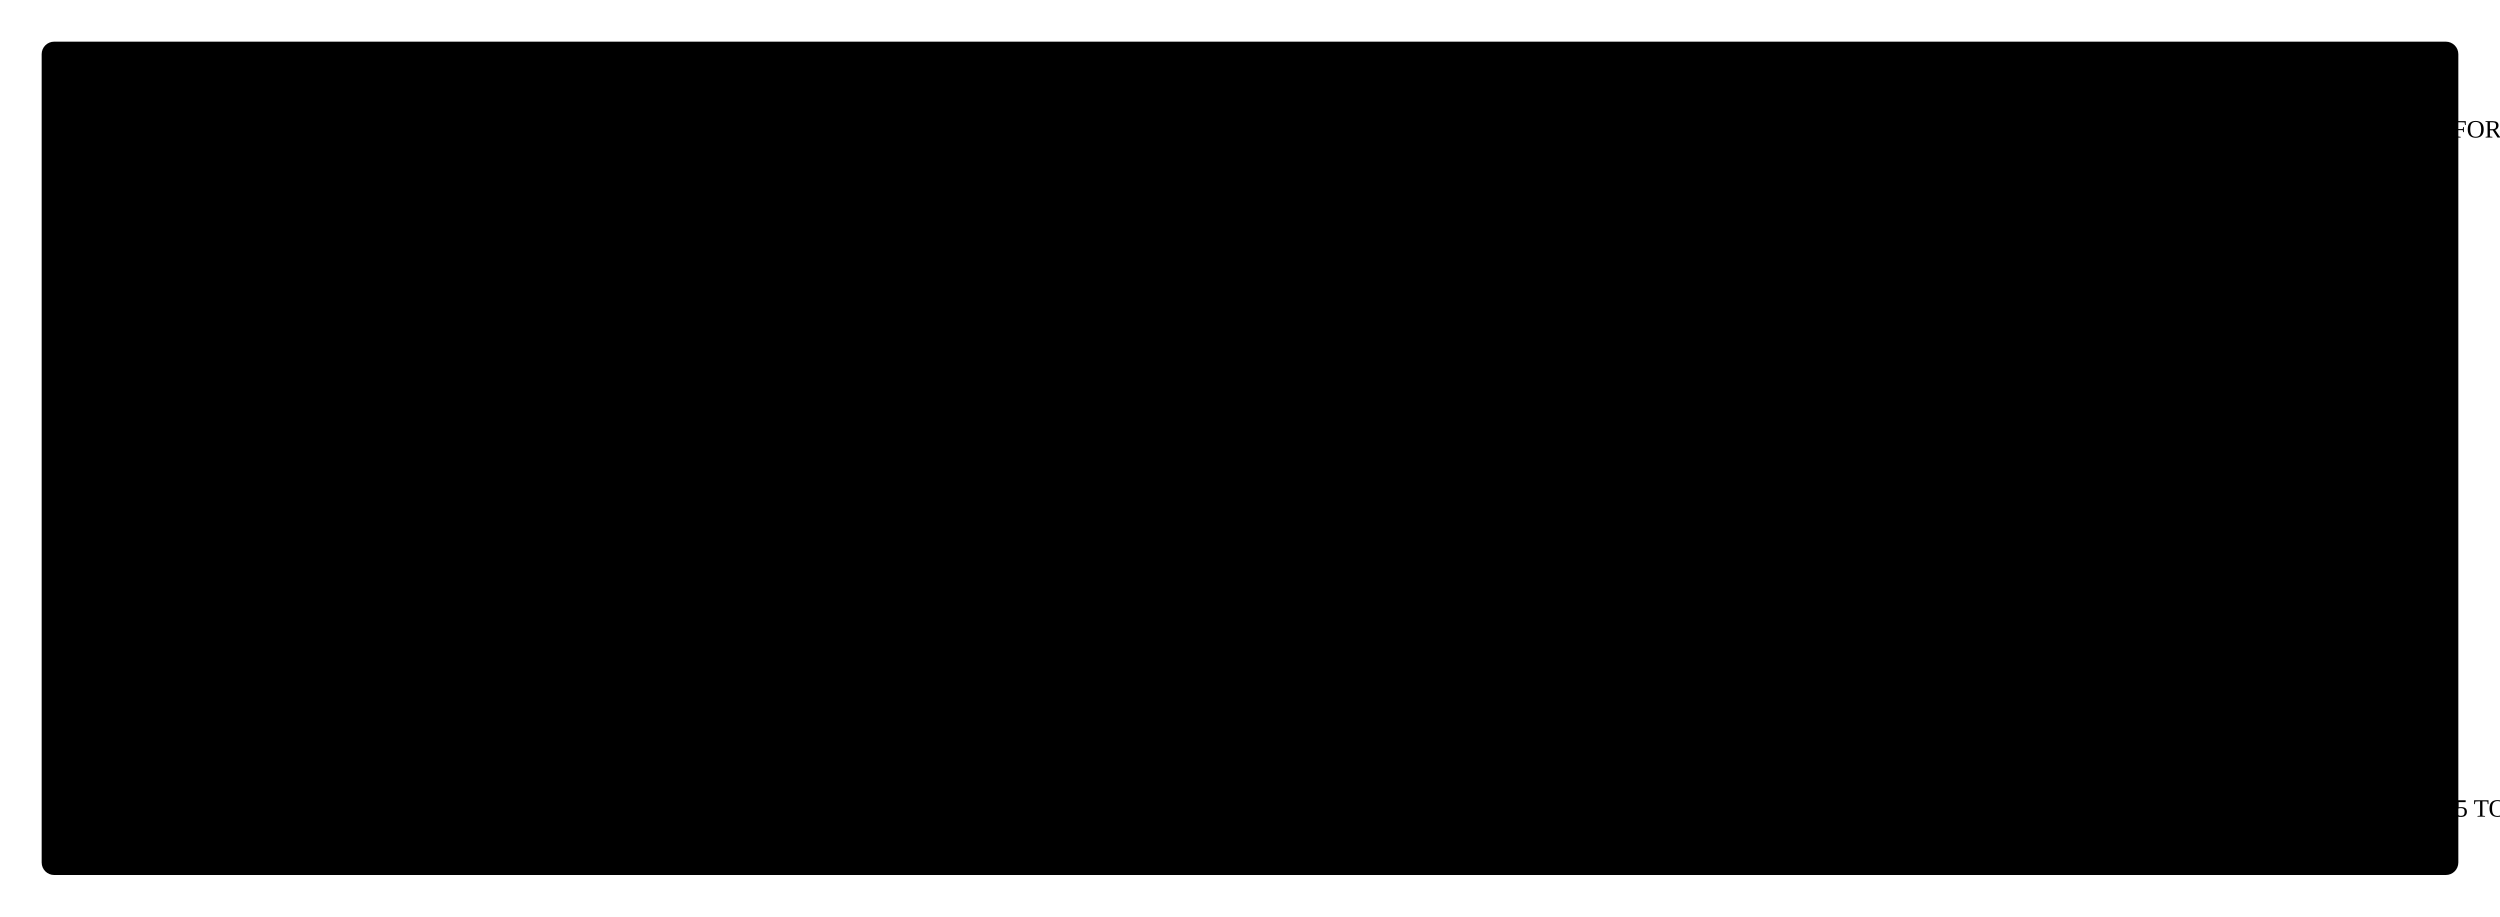
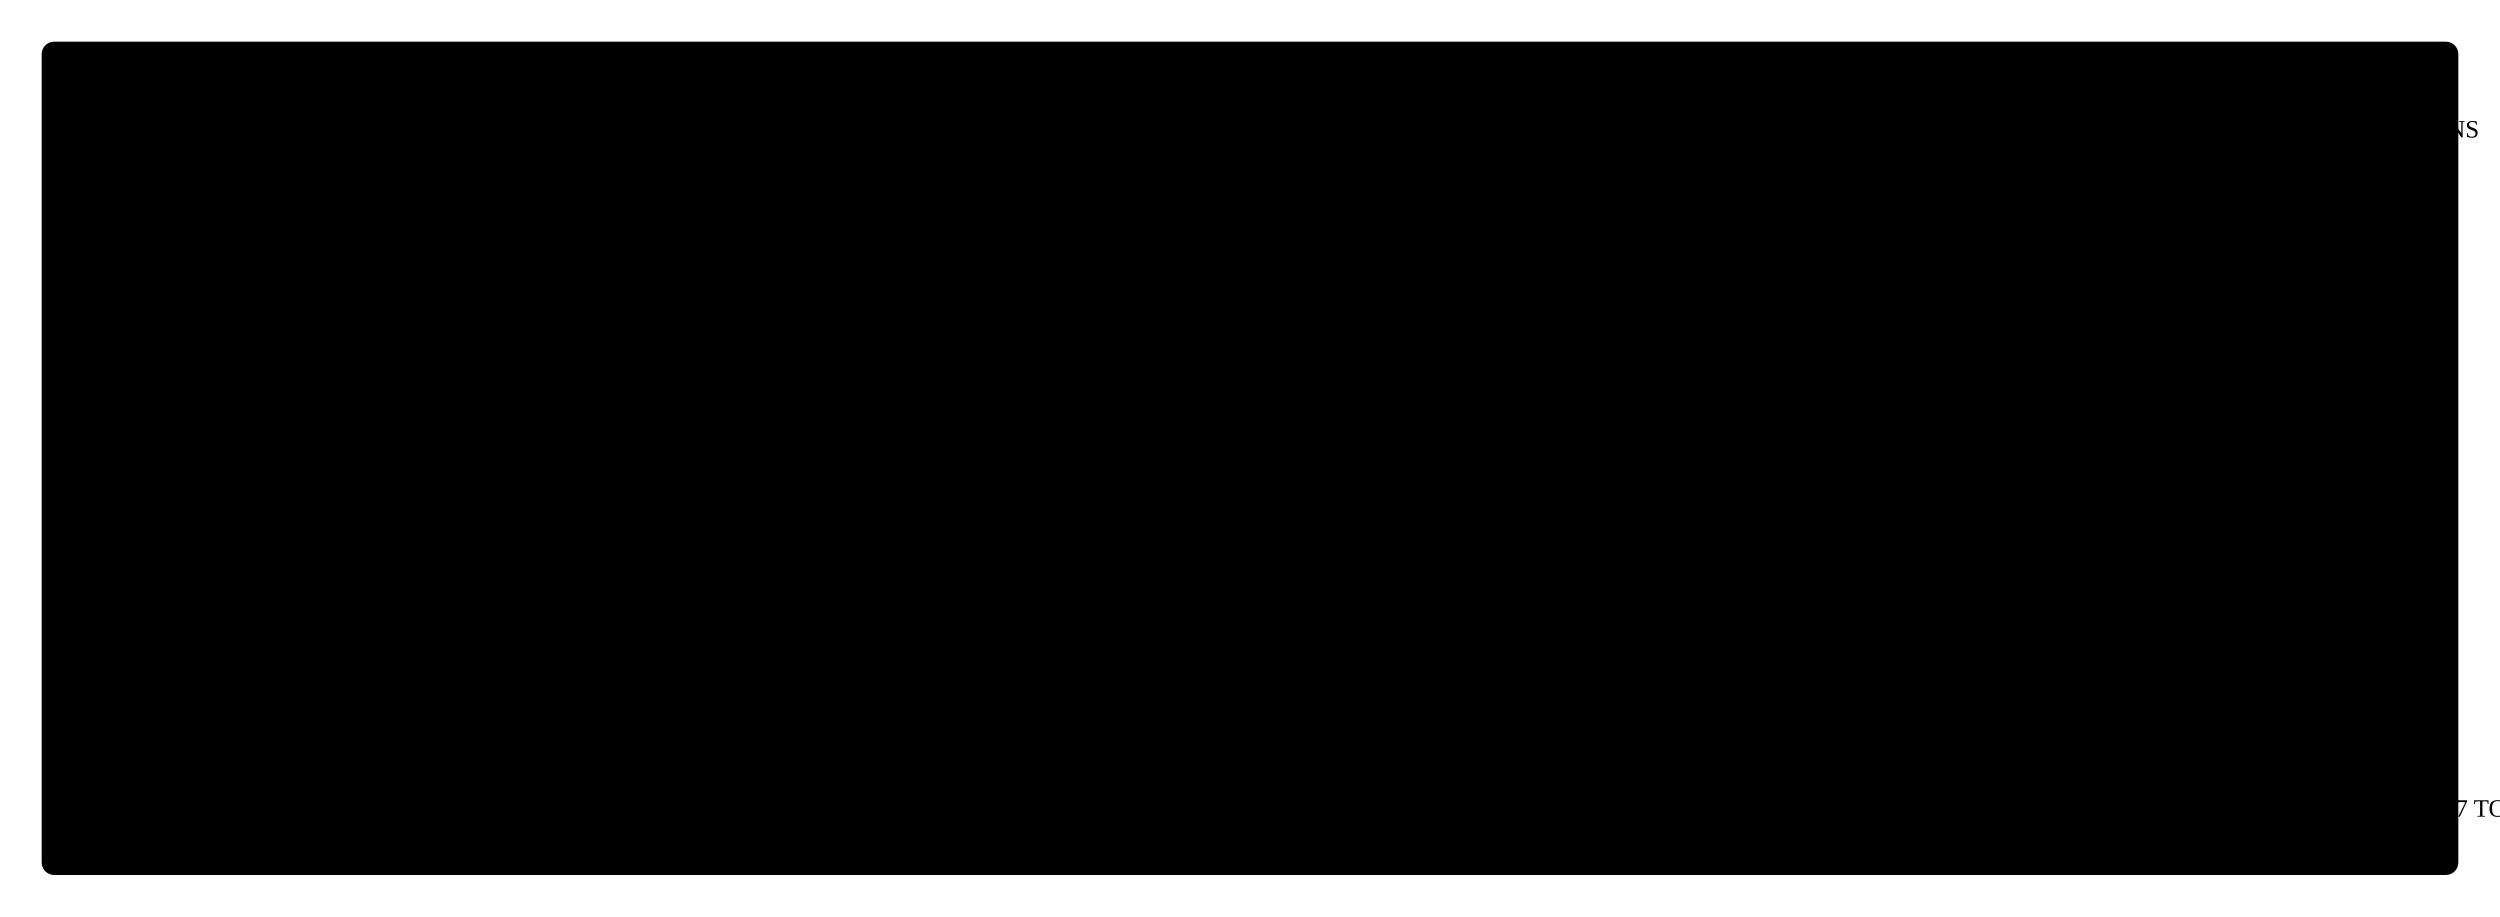
- <svg xmlns="http://www.w3.org/2000/svg" class="cv" viewBox="0 0 1200 440" role="img" aria-label="Plate 6: terraform">
+ <svg xmlns="http://www.w3.org/2000/svg" class="cv" viewBox="0 0 1200 440" role="img" aria-label="Plate 4: actions">
  <rect class="cv-bg" x="20" y="20" width="1160" height="400" rx="6" />
  <path class="cv-g" d="M40 40V400M60 40V400M80 40V400M100 40V400M120 40V400M140 40V400M160 40V400M180 40V400M200 40V400M220 40V400M240 40V400M260 40V400M280 40V400M300 40V400M320 40V400M340 40V400M360 40V400M380 40V400M400 40V400M420 40V400M440 40V400M460 40V400M480 40V400M500 40V400M520 40V400M540 40V400M560 40V400M580 40V400M600 40V400M620 40V400M640 40V400M660 40V400M680 40V400M700 40V400M720 40V400M740 40V400M760 40V400M780 40V400M800 40V400M820 40V400M840 40V400M860 40V400M880 40V400M900 40V400M920 40V400M940 40V400M960 40V400M980 40V400M1000 40V400M1020 40V400M1040 40V400M1060 40V400M1080 40V400M1100 40V400M1120 40V400M1140 40V400M1160 40V400M40 40H1160M40 60H1160M40 80H1160M40 100H1160M40 120H1160M40 140H1160M40 160H1160M40 180H1160M40 200H1160M40 220H1160M40 240H1160M40 260H1160M40 280H1160M40 300H1160M40 320H1160M40 340H1160M40 360H1160M40 380H1160M40 400H1160" />
  <path class="cv-cm" d="M36 40h-12M40 36v-12" />
  <path class="cv-cm" d="M1164 40h12M1160 36v-12" />
  <path class="cv-cm" d="M36 400h-12M40 404v12" />
  <path class="cv-cm" d="M1164 400h12M1160 404v12" />
-   <text class="cv-num" x="60" y="370">06</text>
-   <text class="cv-lab" x="62" y="66">PLATE 06</text>
-   <text class="cv-lab cv-r" x="1138" y="66">TERRAFORM</text>
-   <text class="cv-cap" x="62" y="392">a plan read as a field of marks</text>
-   <text class="cv-cap cv-r" x="1138" y="392">DAYS 25 TO 29</text>
-   <circle class="cv-fm" cx="350" cy="92" r="1.8" opacity="0.6" />
-   <circle class="cv-fm" cx="376" cy="92" r="1.8" opacity="0.6" />
-   <circle class="cv-fm" cx="402" cy="92" r="1.8" opacity="0.6" />
-   <path class="cv-st" d="M422 92h12M428 86v12" stroke-width="2" />
-   <circle class="cv-fm" cx="454" cy="92" r="1.8" opacity="0.6" />
-   <circle class="cv-fm" cx="480" cy="92" r="1.8" opacity="0.6" />
-   <circle class="cv-fm" cx="506" cy="92" r="1.8" opacity="0.6" />
-   <circle class="cv-fm" cx="532" cy="92" r="1.8" opacity="0.6" />
-   <circle class="cv-fm" cx="558" cy="92" r="1.8" opacity="0.6" />
-   <circle class="cv-fm" cx="584" cy="92" r="1.8" opacity="0.6" />
-   <circle class="cv-fm" cx="610" cy="92" r="1.8" opacity="0.6" />
-   <circle class="cv-fm" cx="636" cy="92" r="1.8" opacity="0.6" />
-   <circle class="cv-fm" cx="662" cy="92" r="1.8" opacity="0.6" />
-   <circle class="cv-fm" cx="688" cy="92" r="1.8" opacity="0.6" />
-   <circle class="cv-fm" cx="714" cy="92" r="1.8" opacity="0.6" />
-   <circle class="cv-fm" cx="740" cy="92" r="1.8" opacity="0.6" />
-   <circle class="cv-fm" cx="766" cy="92" r="1.8" opacity="0.6" />
-   <circle class="cv-fm" cx="792" cy="92" r="1.8" opacity="0.6" />
-   <circle class="cv-fm" cx="818" cy="92" r="1.8" opacity="0.6" />
-   <path class="cv-st" d="M838 92h12M844 86v12" stroke-width="2" />
-   <circle class="cv-fm" cx="870" cy="92" r="1.8" opacity="0.6" />
-   <circle class="cv-fm" cx="896" cy="92" r="1.8" opacity="0.6" />
-   <circle class="cv-fm" cx="922" cy="92" r="1.8" opacity="0.6" />
-   <circle class="cv-fm" cx="948" cy="92" r="1.8" opacity="0.6" />
-   <path class="cv-sk" d="M967 93q3.5 -6 7 0t7 0" fill="none" stroke-width="1.6" />
-   <circle class="cv-fm" cx="1000" cy="92" r="1.8" opacity="0.6" />
-   <circle class="cv-fm" cx="1026" cy="92" r="1.8" opacity="0.6" />
-   <path class="cv-st" d="M1046 92h12M1052 86v12" stroke-width="2" />
-   <circle class="cv-fm" cx="1078" cy="92" r="1.8" opacity="0.6" />
-   <circle class="cv-fm" cx="1104" cy="92" r="1.8" opacity="0.6" />
-   <circle class="cv-fm" cx="350" cy="118" r="1.8" opacity="0.6" />
-   <circle class="cv-fm" cx="376" cy="118" r="1.8" opacity="0.6" />
-   <circle class="cv-fm" cx="402" cy="118" r="1.8" opacity="0.6" />
-   <circle class="cv-fm" cx="428" cy="118" r="1.8" opacity="0.6" />
-   <circle class="cv-fm" cx="454" cy="118" r="1.8" opacity="0.6" />
-   <circle class="cv-fm" cx="480" cy="118" r="1.8" opacity="0.6" />
-   <circle class="cv-fm" cx="506" cy="118" r="1.8" opacity="0.6" />
-   <circle class="cv-fm" cx="532" cy="118" r="1.8" opacity="0.6" />
-   <path class="cv-sk" d="M551 119q3.5 -6 7 0t7 0" fill="none" stroke-width="1.6" />
-   <circle class="cv-fm" cx="584" cy="118" r="1.8" opacity="0.6" />
-   <circle class="cv-fm" cx="610" cy="118" r="1.8" opacity="0.6" />
-   <circle class="cv-fm" cx="636" cy="118" r="1.8" opacity="0.6" />
-   <circle class="cv-fm" cx="662" cy="118" r="1.8" opacity="0.6" />
-   <circle class="cv-fm" cx="688" cy="118" r="1.8" opacity="0.6" />
-   <circle class="cv-fm" cx="714" cy="118" r="1.8" opacity="0.6" />
-   <circle class="cv-fm" cx="740" cy="118" r="1.8" opacity="0.6" />
-   <circle class="cv-fm" cx="766" cy="118" r="1.8" opacity="0.6" />
-   <circle class="cv-fm" cx="792" cy="118" r="1.8" opacity="0.6" />
-   <circle class="cv-fm" cx="818" cy="118" r="1.8" opacity="0.6" />
-   <circle class="cv-fm" cx="844" cy="118" r="1.8" opacity="0.6" />
-   <circle class="cv-fm" cx="870" cy="118" r="1.8" opacity="0.6" />
-   <circle class="cv-fm" cx="896" cy="118" r="1.8" opacity="0.6" />
-   <circle class="cv-fm" cx="922" cy="118" r="1.8" opacity="0.6" />
-   <circle class="cv-fm" cx="948" cy="118" r="1.8" opacity="0.6" />
-   <circle class="cv-fm" cx="974" cy="118" r="1.8" opacity="0.6" />
-   <circle class="cv-fm" cx="1000" cy="118" r="1.8" opacity="0.6" />
-   <circle class="cv-fm" cx="1026" cy="118" r="1.8" opacity="0.6" />
-   <circle class="cv-fm" cx="1052" cy="118" r="1.8" opacity="0.6" />
-   <circle class="cv-fm" cx="1078" cy="118" r="1.8" opacity="0.6" />
-   <circle class="cv-fm" cx="1104" cy="118" r="1.8" opacity="0.6" />
-   <path class="cv-sk" d="M343 145q3.5 -6 7 0t7 0" fill="none" stroke-width="1.6" />
-   <circle class="cv-fm" cx="376" cy="144" r="1.8" opacity="0.6" />
-   <circle class="cv-fm" cx="402" cy="144" r="1.8" opacity="0.6" />
-   <path class="cv-sk" d="M421 145q3.5 -6 7 0t7 0" fill="none" stroke-width="1.6" />
-   <circle class="cv-fm" cx="454" cy="144" r="1.8" opacity="0.6" />
-   <circle class="cv-fm" cx="480" cy="144" r="1.8" opacity="0.6" />
-   <circle class="cv-fm" cx="506" cy="144" r="1.8" opacity="0.6" />
-   <circle class="cv-fm" cx="532" cy="144" r="1.8" opacity="0.6" />
-   <circle class="cv-fm" cx="558" cy="144" r="1.8" opacity="0.6" />
-   <circle class="cv-fm" cx="584" cy="144" r="1.8" opacity="0.6" />
-   <circle class="cv-fm" cx="610" cy="144" r="1.8" opacity="0.6" />
-   <path class="cv-st" d="M630 144h12M636 138v12" stroke-width="2" />
-   <path class="cv-st" d="M656 144h12M662 138v12" stroke-width="2" />
-   <circle class="cv-fm" cx="688" cy="144" r="1.8" opacity="0.6" />
-   <circle class="cv-fm" cx="714" cy="144" r="1.8" opacity="0.6" />
-   <path class="cv-st" d="M734 144h12M740 138v12" stroke-width="2" />
-   <circle class="cv-fm" cx="766" cy="144" r="1.8" opacity="0.6" />
-   <circle class="cv-fm" cx="792" cy="144" r="1.8" opacity="0.6" />
-   <circle class="cv-fm" cx="818" cy="144" r="1.8" opacity="0.6" />
-   <path class="cv-sk" d="M837 145q3.5 -6 7 0t7 0" fill="none" stroke-width="1.6" />
-   <circle class="cv-fm" cx="870" cy="144" r="1.8" opacity="0.6" />
-   <circle class="cv-fm" cx="896" cy="144" r="1.8" opacity="0.6" />
-   <circle class="cv-fm" cx="922" cy="144" r="1.8" opacity="0.6" />
-   <circle class="cv-fm" cx="948" cy="144" r="1.8" opacity="0.6" />
-   <circle class="cv-fm" cx="974" cy="144" r="1.8" opacity="0.6" />
-   <circle class="cv-fm" cx="1000" cy="144" r="1.8" opacity="0.6" />
-   <circle class="cv-fm" cx="1026" cy="144" r="1.8" opacity="0.6" />
-   <circle class="cv-fm" cx="1052" cy="144" r="1.8" opacity="0.6" />
-   <circle class="cv-fm" cx="1078" cy="144" r="1.8" opacity="0.6" />
-   <circle class="cv-fm" cx="1104" cy="144" r="1.8" opacity="0.6" />
-   <circle class="cv-fm" cx="350" cy="170" r="1.8" opacity="0.6" />
-   <circle class="cv-fm" cx="376" cy="170" r="1.8" opacity="0.6" />
-   <circle class="cv-fm" cx="402" cy="170" r="1.8" opacity="0.6" />
-   <circle class="cv-fm" cx="428" cy="170" r="1.8" opacity="0.6" />
-   <circle class="cv-fm" cx="454" cy="170" r="1.8" opacity="0.6" />
-   <circle class="cv-fm" cx="480" cy="170" r="1.8" opacity="0.6" />
-   <circle class="cv-fm" cx="506" cy="170" r="1.8" opacity="0.6" />
-   <circle class="cv-fm" cx="532" cy="170" r="1.8" opacity="0.6" />
-   <circle class="cv-fm" cx="558" cy="170" r="1.8" opacity="0.6" />
-   <circle class="cv-fm" cx="584" cy="170" r="1.8" opacity="0.6" />
-   <circle class="cv-fm" cx="610" cy="170" r="1.8" opacity="0.6" />
-   <circle class="cv-fm" cx="636" cy="170" r="1.8" opacity="0.6" />
-   <circle class="cv-fm" cx="662" cy="170" r="1.8" opacity="0.6" />
-   <path class="cv-so" d="M681 170h14" stroke-width="2.6" stroke-linecap="round" />
-   <circle class="cv-fm" cx="714" cy="170" r="1.8" opacity="0.6" />
-   <circle class="cv-fm" cx="740" cy="170" r="1.8" opacity="0.6" />
-   <circle class="cv-fm" cx="766" cy="170" r="1.8" opacity="0.6" />
-   <circle class="cv-fm" cx="792" cy="170" r="1.8" opacity="0.6" />
-   <circle class="cv-fm" cx="818" cy="170" r="1.8" opacity="0.6" />
-   <circle class="cv-fm" cx="844" cy="170" r="1.8" opacity="0.6" />
-   <circle class="cv-fm" cx="870" cy="170" r="1.8" opacity="0.6" />
-   <circle class="cv-fm" cx="896" cy="170" r="1.8" opacity="0.6" />
-   <circle class="cv-fm" cx="922" cy="170" r="1.8" opacity="0.6" />
-   <circle class="cv-fm" cx="948" cy="170" r="1.8" opacity="0.6" />
-   <circle class="cv-fm" cx="974" cy="170" r="1.8" opacity="0.6" />
-   <path class="cv-sk" d="M993 171q3.5 -6 7 0t7 0" fill="none" stroke-width="1.6" />
-   <circle class="cv-fm" cx="1026" cy="170" r="1.8" opacity="0.6" />
-   <circle class="cv-fm" cx="1052" cy="170" r="1.8" opacity="0.6" />
-   <circle class="cv-fm" cx="1078" cy="170" r="1.8" opacity="0.6" />
-   <circle class="cv-fm" cx="1104" cy="170" r="1.8" opacity="0.6" />
-   <circle class="cv-fm" cx="350" cy="196" r="1.8" opacity="0.6" />
-   <circle class="cv-fm" cx="376" cy="196" r="1.8" opacity="0.6" />
-   <path class="cv-st" d="M396 196h12M402 190v12" stroke-width="2" />
-   <circle class="cv-fm" cx="428" cy="196" r="1.8" opacity="0.6" />
-   <circle class="cv-fm" cx="454" cy="196" r="1.8" opacity="0.6" />
-   <circle class="cv-fm" cx="480" cy="196" r="1.8" opacity="0.6" />
-   <path class="cv-st" d="M500 196h12M506 190v12" stroke-width="2" />
-   <circle class="cv-fm" cx="532" cy="196" r="1.8" opacity="0.6" />
-   <circle class="cv-fm" cx="558" cy="196" r="1.8" opacity="0.6" />
-   <circle class="cv-fm" cx="584" cy="196" r="1.8" opacity="0.6" />
-   <circle class="cv-fm" cx="610" cy="196" r="1.8" opacity="0.6" />
-   <circle class="cv-fm" cx="636" cy="196" r="1.8" opacity="0.6" />
-   <circle class="cv-fm" cx="662" cy="196" r="1.8" opacity="0.6" />
-   <circle class="cv-fm" cx="688" cy="196" r="1.8" opacity="0.6" />
-   <circle class="cv-fm" cx="714" cy="196" r="1.8" opacity="0.6" />
-   <circle class="cv-fm" cx="740" cy="196" r="1.8" opacity="0.6" />
-   <circle class="cv-fm" cx="766" cy="196" r="1.8" opacity="0.6" />
-   <circle class="cv-fm" cx="792" cy="196" r="1.8" opacity="0.6" />
-   <circle class="cv-fm" cx="818" cy="196" r="1.8" opacity="0.6" />
-   <circle class="cv-fm" cx="844" cy="196" r="1.8" opacity="0.6" />
-   <circle class="cv-fm" cx="870" cy="196" r="1.8" opacity="0.6" />
-   <circle class="cv-fm" cx="896" cy="196" r="1.8" opacity="0.6" />
-   <circle class="cv-fm" cx="922" cy="196" r="1.8" opacity="0.6" />
-   <circle class="cv-fm" cx="948" cy="196" r="1.8" opacity="0.6" />
-   <circle class="cv-fm" cx="974" cy="196" r="1.8" opacity="0.6" />
-   <circle class="cv-fm" cx="1000" cy="196" r="1.8" opacity="0.6" />
-   <circle class="cv-fm" cx="1026" cy="196" r="1.8" opacity="0.6" />
-   <circle class="cv-fm" cx="1052" cy="196" r="1.8" opacity="0.6" />
-   <path class="cv-st" d="M1072 196h12M1078 190v12" stroke-width="2" />
-   <circle class="cv-fm" cx="1104" cy="196" r="1.8" opacity="0.6" />
-   <circle class="cv-fm" cx="350" cy="222" r="1.8" opacity="0.6" />
-   <circle class="cv-fm" cx="376" cy="222" r="1.8" opacity="0.6" />
-   <circle class="cv-fm" cx="402" cy="222" r="1.8" opacity="0.6" />
-   <circle class="cv-fm" cx="428" cy="222" r="1.8" opacity="0.6" />
-   <circle class="cv-fm" cx="454" cy="222" r="1.8" opacity="0.6" />
-   <circle class="cv-fm" cx="480" cy="222" r="1.8" opacity="0.6" />
-   <circle class="cv-fm" cx="506" cy="222" r="1.8" opacity="0.6" />
-   <circle class="cv-fm" cx="532" cy="222" r="1.8" opacity="0.6" />
-   <path class="cv-st" d="M552 222h12M558 216v12" stroke-width="2" />
-   <path class="cv-so" d="M577 222h14" stroke-width="2.6" stroke-linecap="round" />
-   <circle class="cv-fm" cx="610" cy="222" r="1.8" opacity="0.6" />
-   <circle class="cv-fm" cx="636" cy="222" r="1.8" opacity="0.6" />
-   <circle class="cv-fm" cx="662" cy="222" r="1.8" opacity="0.6" />
-   <circle class="cv-fm" cx="688" cy="222" r="1.8" opacity="0.6" />
-   <circle class="cv-fm" cx="714" cy="222" r="1.8" opacity="0.6" />
-   <path class="cv-st" d="M734 222h12M740 216v12" stroke-width="2" />
-   <circle class="cv-fm" cx="766" cy="222" r="1.8" opacity="0.6" />
-   <circle class="cv-fm" cx="792" cy="222" r="1.8" opacity="0.6" />
-   <circle class="cv-fm" cx="818" cy="222" r="1.8" opacity="0.6" />
-   <circle class="cv-fm" cx="844" cy="222" r="1.8" opacity="0.6" />
-   <path class="cv-st" d="M864 222h12M870 216v12" stroke-width="2" />
-   <circle class="cv-fm" cx="896" cy="222" r="1.8" opacity="0.6" />
-   <circle class="cv-fm" cx="922" cy="222" r="1.8" opacity="0.6" />
-   <circle class="cv-fm" cx="948" cy="222" r="1.8" opacity="0.6" />
-   <circle class="cv-fm" cx="974" cy="222" r="1.8" opacity="0.6" />
-   <circle class="cv-fm" cx="1000" cy="222" r="1.8" opacity="0.6" />
-   <circle class="cv-fm" cx="1026" cy="222" r="1.8" opacity="0.6" />
-   <circle class="cv-fm" cx="1052" cy="222" r="1.8" opacity="0.6" />
-   <circle class="cv-fm" cx="1078" cy="222" r="1.8" opacity="0.6" />
-   <path class="cv-sk" d="M1097 223q3.5 -6 7 0t7 0" fill="none" stroke-width="1.6" />
-   <circle class="cv-fm" cx="350" cy="248" r="1.8" opacity="0.6" />
-   <path class="cv-st" d="M370 248h12M376 242v12" stroke-width="2" />
-   <circle class="cv-fm" cx="402" cy="248" r="1.8" opacity="0.6" />
-   <circle class="cv-fm" cx="428" cy="248" r="1.8" opacity="0.6" />
-   <circle class="cv-fm" cx="454" cy="248" r="1.8" opacity="0.6" />
-   <circle class="cv-fm" cx="480" cy="248" r="1.8" opacity="0.6" />
-   <path class="cv-st" d="M500 248h12M506 242v12" stroke-width="2" />
-   <circle class="cv-fm" cx="532" cy="248" r="1.8" opacity="0.6" />
-   <circle class="cv-fm" cx="558" cy="248" r="1.8" opacity="0.6" />
-   <circle class="cv-fm" cx="584" cy="248" r="1.8" opacity="0.6" />
-   <circle class="cv-fm" cx="610" cy="248" r="1.8" opacity="0.6" />
-   <circle class="cv-fm" cx="636" cy="248" r="1.8" opacity="0.6" />
-   <circle class="cv-fm" cx="662" cy="248" r="1.8" opacity="0.6" />
-   <path class="cv-sk" d="M681 249q3.5 -6 7 0t7 0" fill="none" stroke-width="1.6" />
-   <circle class="cv-fm" cx="714" cy="248" r="1.8" opacity="0.6" />
-   <circle class="cv-fm" cx="740" cy="248" r="1.8" opacity="0.6" />
-   <circle class="cv-fm" cx="766" cy="248" r="1.8" opacity="0.6" />
-   <circle class="cv-fm" cx="792" cy="248" r="1.8" opacity="0.6" />
-   <circle class="cv-fm" cx="818" cy="248" r="1.8" opacity="0.6" />
-   <circle class="cv-fm" cx="844" cy="248" r="1.8" opacity="0.6" />
-   <circle class="cv-fm" cx="870" cy="248" r="1.8" opacity="0.6" />
-   <path class="cv-st" d="M890 248h12M896 242v12" stroke-width="2" />
-   <path class="cv-so" d="M915 248h14" stroke-width="2.6" stroke-linecap="round" />
-   <circle class="cv-fm" cx="948" cy="248" r="1.8" opacity="0.6" />
-   <circle class="cv-fm" cx="974" cy="248" r="1.8" opacity="0.6" />
-   <circle class="cv-fm" cx="1000" cy="248" r="1.8" opacity="0.6" />
-   <circle class="cv-fm" cx="1026" cy="248" r="1.8" opacity="0.6" />
-   <circle class="cv-fm" cx="1052" cy="248" r="1.8" opacity="0.6" />
-   <circle class="cv-fm" cx="1078" cy="248" r="1.8" opacity="0.6" />
-   <circle class="cv-fm" cx="1104" cy="248" r="1.8" opacity="0.6" />
-   <circle class="cv-fm" cx="350" cy="274" r="1.8" opacity="0.6" />
-   <circle class="cv-fm" cx="376" cy="274" r="1.8" opacity="0.6" />
-   <path class="cv-so" d="M395 274h14" stroke-width="2.6" stroke-linecap="round" />
-   <circle class="cv-fm" cx="428" cy="274" r="1.8" opacity="0.6" />
-   <circle class="cv-fm" cx="454" cy="274" r="1.8" opacity="0.6" />
-   <circle class="cv-fm" cx="480" cy="274" r="1.8" opacity="0.6" />
-   <circle class="cv-fm" cx="506" cy="274" r="1.8" opacity="0.6" />
-   <circle class="cv-fm" cx="532" cy="274" r="1.8" opacity="0.6" />
-   <circle class="cv-fm" cx="558" cy="274" r="1.8" opacity="0.6" />
-   <circle class="cv-fm" cx="584" cy="274" r="1.8" opacity="0.6" />
-   <circle class="cv-fm" cx="610" cy="274" r="1.8" opacity="0.6" />
-   <path class="cv-sk" d="M629 275q3.5 -6 7 0t7 0" fill="none" stroke-width="1.6" />
-   <circle class="cv-fm" cx="662" cy="274" r="1.8" opacity="0.6" />
-   <path class="cv-st" d="M682 274h12M688 268v12" stroke-width="2" />
-   <path class="cv-st" d="M708 274h12M714 268v12" stroke-width="2" />
-   <circle class="cv-fm" cx="740" cy="274" r="1.8" opacity="0.6" />
-   <path class="cv-so" d="M759 274h14" stroke-width="2.6" stroke-linecap="round" />
-   <circle class="cv-fm" cx="792" cy="274" r="1.8" opacity="0.6" />
-   <circle class="cv-fm" cx="818" cy="274" r="1.8" opacity="0.6" />
-   <circle class="cv-fm" cx="844" cy="274" r="1.8" opacity="0.6" />
-   <circle class="cv-fm" cx="870" cy="274" r="1.8" opacity="0.6" />
-   <path class="cv-st" d="M890 274h12M896 268v12" stroke-width="2" />
-   <circle class="cv-fm" cx="922" cy="274" r="1.8" opacity="0.6" />
-   <circle class="cv-fm" cx="948" cy="274" r="1.8" opacity="0.6" />
-   <circle class="cv-fm" cx="974" cy="274" r="1.8" opacity="0.6" />
-   <circle class="cv-fm" cx="1000" cy="274" r="1.8" opacity="0.6" />
-   <circle class="cv-fm" cx="1026" cy="274" r="1.8" opacity="0.6" />
-   <circle class="cv-fm" cx="1052" cy="274" r="1.8" opacity="0.6" />
-   <circle class="cv-fm" cx="1078" cy="274" r="1.8" opacity="0.6" />
-   <circle class="cv-fm" cx="1104" cy="274" r="1.8" opacity="0.6" />
-   <circle class="cv-fm" cx="350" cy="300" r="1.8" opacity="0.6" />
-   <circle class="cv-fm" cx="376" cy="300" r="1.8" opacity="0.6" />
-   <circle class="cv-fm" cx="402" cy="300" r="1.8" opacity="0.6" />
-   <circle class="cv-fm" cx="428" cy="300" r="1.8" opacity="0.6" />
-   <path class="cv-st" d="M448 300h12M454 294v12" stroke-width="2" />
-   <circle class="cv-fm" cx="480" cy="300" r="1.8" opacity="0.6" />
-   <circle class="cv-fm" cx="506" cy="300" r="1.8" opacity="0.6" />
-   <circle class="cv-fm" cx="532" cy="300" r="1.8" opacity="0.6" />
-   <circle class="cv-fm" cx="558" cy="300" r="1.8" opacity="0.6" />
-   <circle class="cv-fm" cx="584" cy="300" r="1.8" opacity="0.6" />
-   <circle class="cv-fm" cx="610" cy="300" r="1.8" opacity="0.6" />
-   <circle class="cv-fm" cx="636" cy="300" r="1.8" opacity="0.6" />
-   <path class="cv-sk" d="M655 301q3.5 -6 7 0t7 0" fill="none" stroke-width="1.6" />
-   <circle class="cv-fm" cx="688" cy="300" r="1.8" opacity="0.6" />
-   <path class="cv-st" d="M708 300h12M714 294v12" stroke-width="2" />
-   <circle class="cv-fm" cx="740" cy="300" r="1.8" opacity="0.6" />
-   <circle class="cv-fm" cx="766" cy="300" r="1.8" opacity="0.6" />
-   <circle class="cv-fm" cx="792" cy="300" r="1.8" opacity="0.6" />
-   <circle class="cv-fm" cx="818" cy="300" r="1.8" opacity="0.6" />
-   <circle class="cv-fm" cx="844" cy="300" r="1.8" opacity="0.6" />
-   <path class="cv-st" d="M864 300h12M870 294v12" stroke-width="2" />
-   <circle class="cv-fm" cx="896" cy="300" r="1.8" opacity="0.6" />
-   <circle class="cv-fm" cx="922" cy="300" r="1.8" opacity="0.6" />
-   <circle class="cv-fm" cx="948" cy="300" r="1.8" opacity="0.6" />
-   <circle class="cv-fm" cx="974" cy="300" r="1.8" opacity="0.6" />
-   <circle class="cv-fm" cx="1000" cy="300" r="1.8" opacity="0.6" />
-   <circle class="cv-fm" cx="1026" cy="300" r="1.8" opacity="0.6" />
-   <circle class="cv-fm" cx="1052" cy="300" r="1.8" opacity="0.6" />
-   <circle class="cv-fm" cx="1078" cy="300" r="1.8" opacity="0.6" />
-   <circle class="cv-fm" cx="1104" cy="300" r="1.8" opacity="0.6" />
-   <circle class="cv-fm" cx="350" cy="326" r="1.8" opacity="0.6" />
-   <circle class="cv-fm" cx="376" cy="326" r="1.8" opacity="0.6" />
-   <circle class="cv-fm" cx="402" cy="326" r="1.8" opacity="0.6" />
-   <circle class="cv-fm" cx="428" cy="326" r="1.8" opacity="0.6" />
-   <path class="cv-st" d="M448 326h12M454 320v12" stroke-width="2" />
-   <circle class="cv-fm" cx="480" cy="326" r="1.8" opacity="0.6" />
-   <circle class="cv-fm" cx="506" cy="326" r="1.8" opacity="0.6" />
-   <path class="cv-st" d="M526 326h12M532 320v12" stroke-width="2" />
-   <path class="cv-sk" d="M551 327q3.5 -6 7 0t7 0" fill="none" stroke-width="1.6" />
-   <circle class="cv-fm" cx="584" cy="326" r="1.8" opacity="0.6" />
-   <circle class="cv-fm" cx="610" cy="326" r="1.8" opacity="0.6" />
-   <circle class="cv-fm" cx="636" cy="326" r="1.8" opacity="0.6" />
-   <circle class="cv-fm" cx="662" cy="326" r="1.8" opacity="0.6" />
-   <circle class="cv-fm" cx="688" cy="326" r="1.8" opacity="0.6" />
-   <circle class="cv-fm" cx="714" cy="326" r="1.8" opacity="0.6" />
-   <circle class="cv-fm" cx="740" cy="326" r="1.8" opacity="0.6" />
-   <circle class="cv-fm" cx="766" cy="326" r="1.8" opacity="0.6" />
-   <circle class="cv-fm" cx="792" cy="326" r="1.8" opacity="0.6" />
-   <circle class="cv-fm" cx="818" cy="326" r="1.8" opacity="0.6" />
-   <circle class="cv-fm" cx="844" cy="326" r="1.8" opacity="0.6" />
-   <circle class="cv-fm" cx="870" cy="326" r="1.8" opacity="0.6" />
-   <circle class="cv-fm" cx="896" cy="326" r="1.8" opacity="0.6" />
-   <circle class="cv-fm" cx="922" cy="326" r="1.8" opacity="0.6" />
-   <circle class="cv-fm" cx="948" cy="326" r="1.8" opacity="0.6" />
-   <path class="cv-st" d="M968 326h12M974 320v12" stroke-width="2" />
-   <circle class="cv-fm" cx="1000" cy="326" r="1.8" opacity="0.6" />
-   <circle class="cv-fm" cx="1026" cy="326" r="1.8" opacity="0.6" />
-   <circle class="cv-fm" cx="1052" cy="326" r="1.8" opacity="0.6" />
-   <circle class="cv-fm" cx="1078" cy="326" r="1.8" opacity="0.6" />
-   <circle class="cv-fm" cx="1104" cy="326" r="1.8" opacity="0.6" />
-   <path class="cv-sk" d="M343 353q3.5 -6 7 0t7 0" fill="none" stroke-width="1.6" />
-   <circle class="cv-fm" cx="376" cy="352" r="1.8" opacity="0.6" />
-   <path class="cv-sk" d="M395 353q3.5 -6 7 0t7 0" fill="none" stroke-width="1.6" />
-   <circle class="cv-fm" cx="428" cy="352" r="1.8" opacity="0.6" />
-   <circle class="cv-fm" cx="454" cy="352" r="1.8" opacity="0.6" />
-   <path class="cv-st" d="M474 352h12M480 346v12" stroke-width="2" />
-   <circle class="cv-fm" cx="506" cy="352" r="1.8" opacity="0.6" />
-   <circle class="cv-fm" cx="532" cy="352" r="1.8" opacity="0.6" />
-   <circle class="cv-fm" cx="558" cy="352" r="1.8" opacity="0.6" />
-   <circle class="cv-fm" cx="584" cy="352" r="1.8" opacity="0.6" />
-   <circle class="cv-fm" cx="610" cy="352" r="1.8" opacity="0.6" />
-   <circle class="cv-fm" cx="636" cy="352" r="1.8" opacity="0.6" />
-   <circle class="cv-fm" cx="662" cy="352" r="1.8" opacity="0.6" />
-   <path class="cv-sk" d="M681 353q3.5 -6 7 0t7 0" fill="none" stroke-width="1.6" />
-   <circle class="cv-fm" cx="714" cy="352" r="1.8" opacity="0.6" />
-   <circle class="cv-fm" cx="740" cy="352" r="1.8" opacity="0.6" />
-   <circle class="cv-fm" cx="766" cy="352" r="1.8" opacity="0.6" />
-   <circle class="cv-fm" cx="792" cy="352" r="1.8" opacity="0.6" />
-   <circle class="cv-fm" cx="818" cy="352" r="1.8" opacity="0.6" />
-   <circle class="cv-fm" cx="844" cy="352" r="1.8" opacity="0.6" />
-   <circle class="cv-fm" cx="870" cy="352" r="1.8" opacity="0.6" />
-   <circle class="cv-fm" cx="896" cy="352" r="1.8" opacity="0.6" />
-   <circle class="cv-fm" cx="922" cy="352" r="1.8" opacity="0.6" />
-   <path class="cv-sk" d="M941 353q3.5 -6 7 0t7 0" fill="none" stroke-width="1.6" />
-   <circle class="cv-fm" cx="974" cy="352" r="1.8" opacity="0.6" />
-   <path class="cv-sk" d="M993 353q3.5 -6 7 0t7 0" fill="none" stroke-width="1.6" />
-   <circle class="cv-fm" cx="1026" cy="352" r="1.8" opacity="0.6" />
-   <circle class="cv-fm" cx="1052" cy="352" r="1.8" opacity="0.6" />
-   <path class="cv-sk" d="M1071 353q3.5 -6 7 0t7 0" fill="none" stroke-width="1.6" />
-   <circle class="cv-fm" cx="1104" cy="352" r="1.8" opacity="0.6" />
+   <text class="cv-num" x="60" y="370">04</text>
+   <text class="cv-lab" x="62" y="66">PLATE 04</text>
+   <text class="cv-lab cv-r" x="1138" y="66">ACTIONS</text>
+   <text class="cv-cap" x="62" y="392">a run with one step in progress</text>
+   <text class="cv-cap cv-r" x="1138" y="392">DAYS 17 TO 21</text>
+   <path class="cv-sm" d="M480 223H500V161H520" fill="none" />
+   <path class="cv-sm" d="M480 223H500V223H520" fill="none" />
+   <path class="cv-sm" d="M480 223H500V285H520" fill="none" />
+   <path class="cv-sm" d="M640 161H660V223H680" fill="none" />
+   <path class="cv-sm" d="M640 223H660V223H680" fill="none" />
+   <path class="cv-sm" d="M640 285H660V223H680" fill="none" />
+   <path class="cv-sm" d="M800 223H820V192H840" fill="none" />
+   <path class="cv-sm" d="M800 223H820V254H840" fill="none" />
+   <path class="cv-sm" d="M960 192H980V223H1000" fill="none" />
+   <path class="cv-sm" d="M960 254H980V223H1000" fill="none" />
+   <rect class="cv-bgf cv-sk" x="360" y="205" width="120" height="36" rx="18" />
+   <circle class="cv-ft" cx="380" cy="223" r="7" />
+   <rect class="cv-fm" x="398" y="216" width="60" height="2.4" opacity="0.6" />
+   <rect class="cv-fm" x="398" y="222" width="46" height="2.4" opacity="0.6" />
+   <rect class="cv-fm" x="398" y="228" width="32" height="2.4" opacity="0.6" />
+   <rect class="cv-bgf cv-sk" x="520" y="143" width="120" height="36" rx="18" />
+   <circle class="cv-ft" cx="540" cy="161" r="7" />
+   <rect class="cv-fm" x="558" y="154" width="60" height="2.4" opacity="0.6" />
+   <rect class="cv-fm" x="558" y="160" width="46" height="2.4" opacity="0.6" />
+   <rect class="cv-fm" x="558" y="166" width="32" height="2.4" opacity="0.6" />
+   <rect class="cv-bgf cv-sk" x="520" y="205" width="120" height="36" rx="18" />
+   <circle class="cv-ft" cx="540" cy="223" r="7" />
+   <rect class="cv-fm" x="558" y="216" width="60" height="2.4" opacity="0.6" />
+   <rect class="cv-fm" x="558" y="222" width="46" height="2.4" opacity="0.6" />
+   <rect class="cv-fm" x="558" y="228" width="32" height="2.4" opacity="0.6" />
+   <rect class="cv-bgf cv-sk" x="520" y="267" width="120" height="36" rx="18" />
+   <circle class="cv-ft" cx="540" cy="285" r="7" />
+   <rect class="cv-fm" x="558" y="278" width="60" height="2.4" opacity="0.6" />
+   <rect class="cv-fm" x="558" y="284" width="46" height="2.4" opacity="0.6" />
+   <rect class="cv-fm" x="558" y="290" width="32" height="2.4" opacity="0.6" />
+   <rect class="cv-bgf cv-sk" x="680" y="205" width="120" height="36" rx="18" />
+   <circle class="cv-ft" cx="700" cy="223" r="7" />
+   <rect class="cv-fm" x="718" y="216" width="60" height="2.4" opacity="0.6" />
+   <rect class="cv-fm" x="718" y="222" width="46" height="2.4" opacity="0.6" />
+   <rect class="cv-fm" x="718" y="228" width="32" height="2.4" opacity="0.6" />
+   <rect class="cv-bgf cv-sk" x="840" y="174" width="120" height="36" rx="18" />
+   <circle class="cv-ft" cx="860" cy="192" r="7" />
+   <rect class="cv-fm" x="878" y="185" width="60" height="2.4" opacity="0.6" />
+   <rect class="cv-fm" x="878" y="191" width="46" height="2.4" opacity="0.6" />
+   <rect class="cv-fm" x="878" y="197" width="32" height="2.4" opacity="0.6" />
+   <rect class="cv-bgf cv-sk" x="840" y="236" width="120" height="36" rx="18" />
+   <circle class="cv-fo" cx="860" cy="254" r="7" />
+   <rect class="cv-fm" x="878" y="247" width="60" height="2.4" opacity="0.6" />
+   <rect class="cv-fm" x="878" y="253" width="46" height="2.4" opacity="0.6" />
+   <rect class="cv-fm" x="878" y="259" width="32" height="2.4" opacity="0.6" />
+   <rect class="cv-bgf cv-sk" x="1000" y="205" width="120" height="36" rx="18" />
+   <circle class="cv-bx2" cx="1020" cy="223" r="7" />
+   <rect class="cv-fm" x="1038" y="216" width="60" height="2.4" opacity="0.6" />
+   <rect class="cv-fm" x="1038" y="222" width="46" height="2.4" opacity="0.6" />
+   <rect class="cv-fm" x="1038" y="228" width="32" height="2.4" opacity="0.6" />
</svg>
